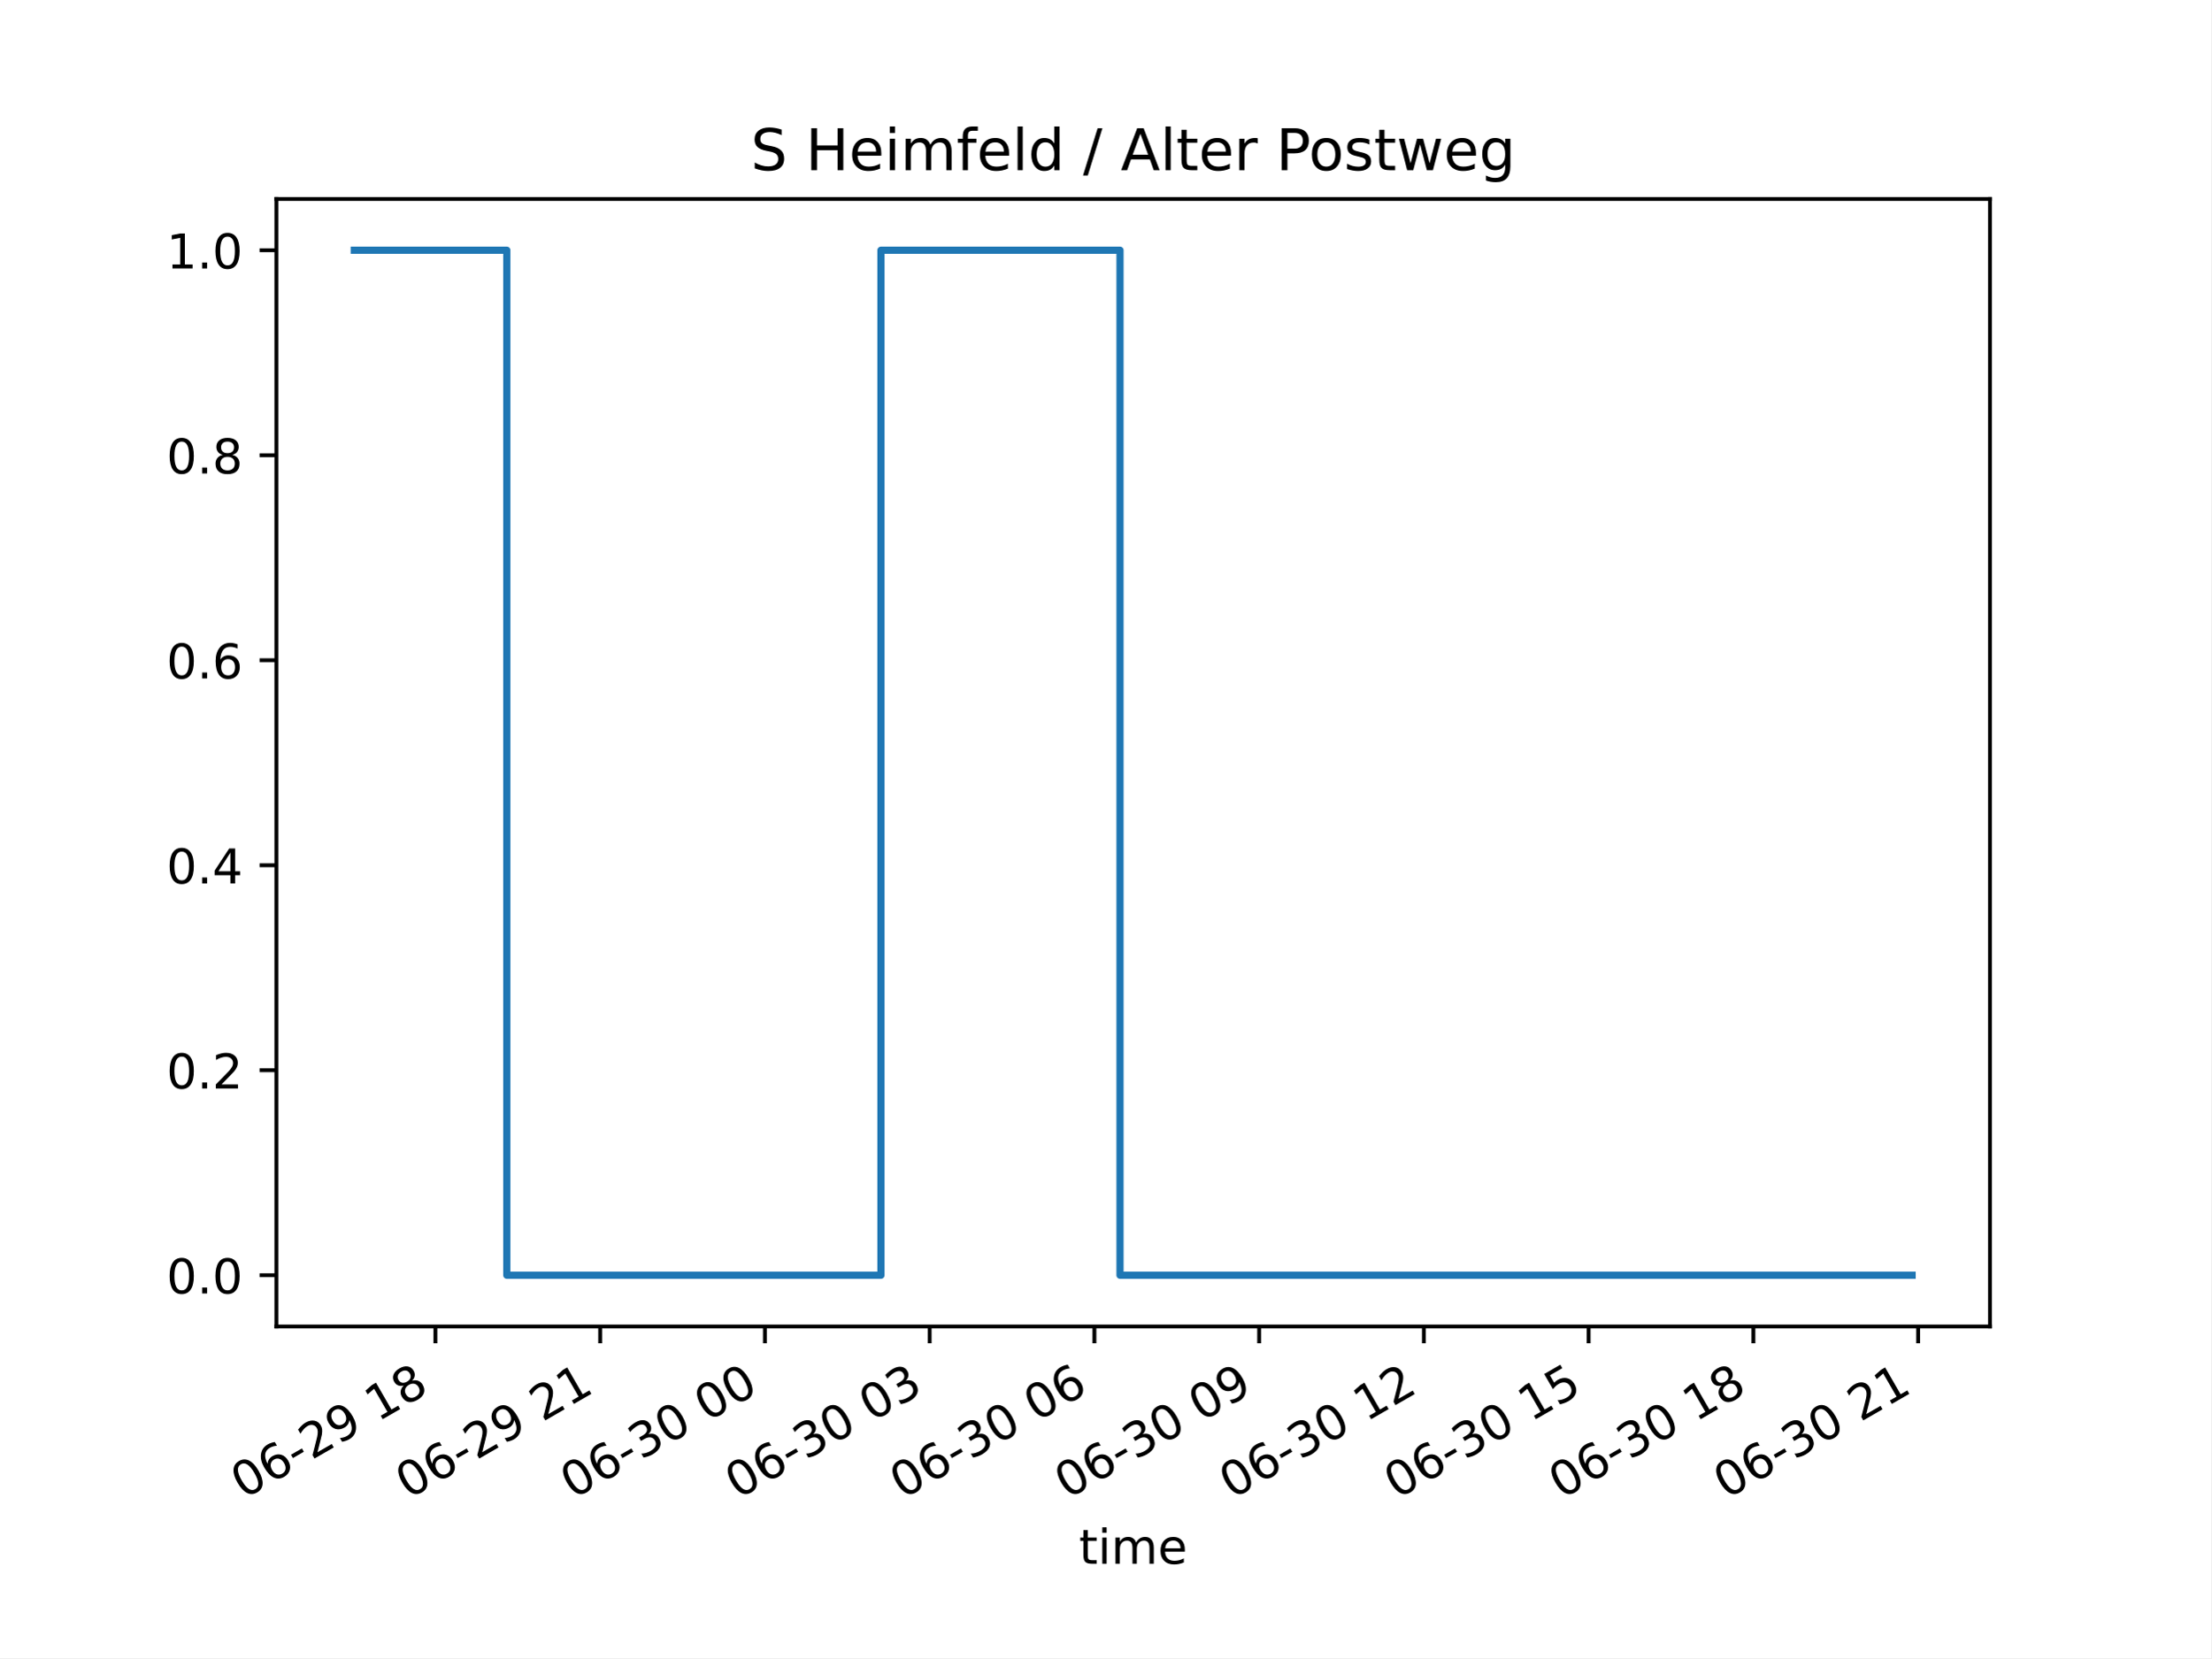
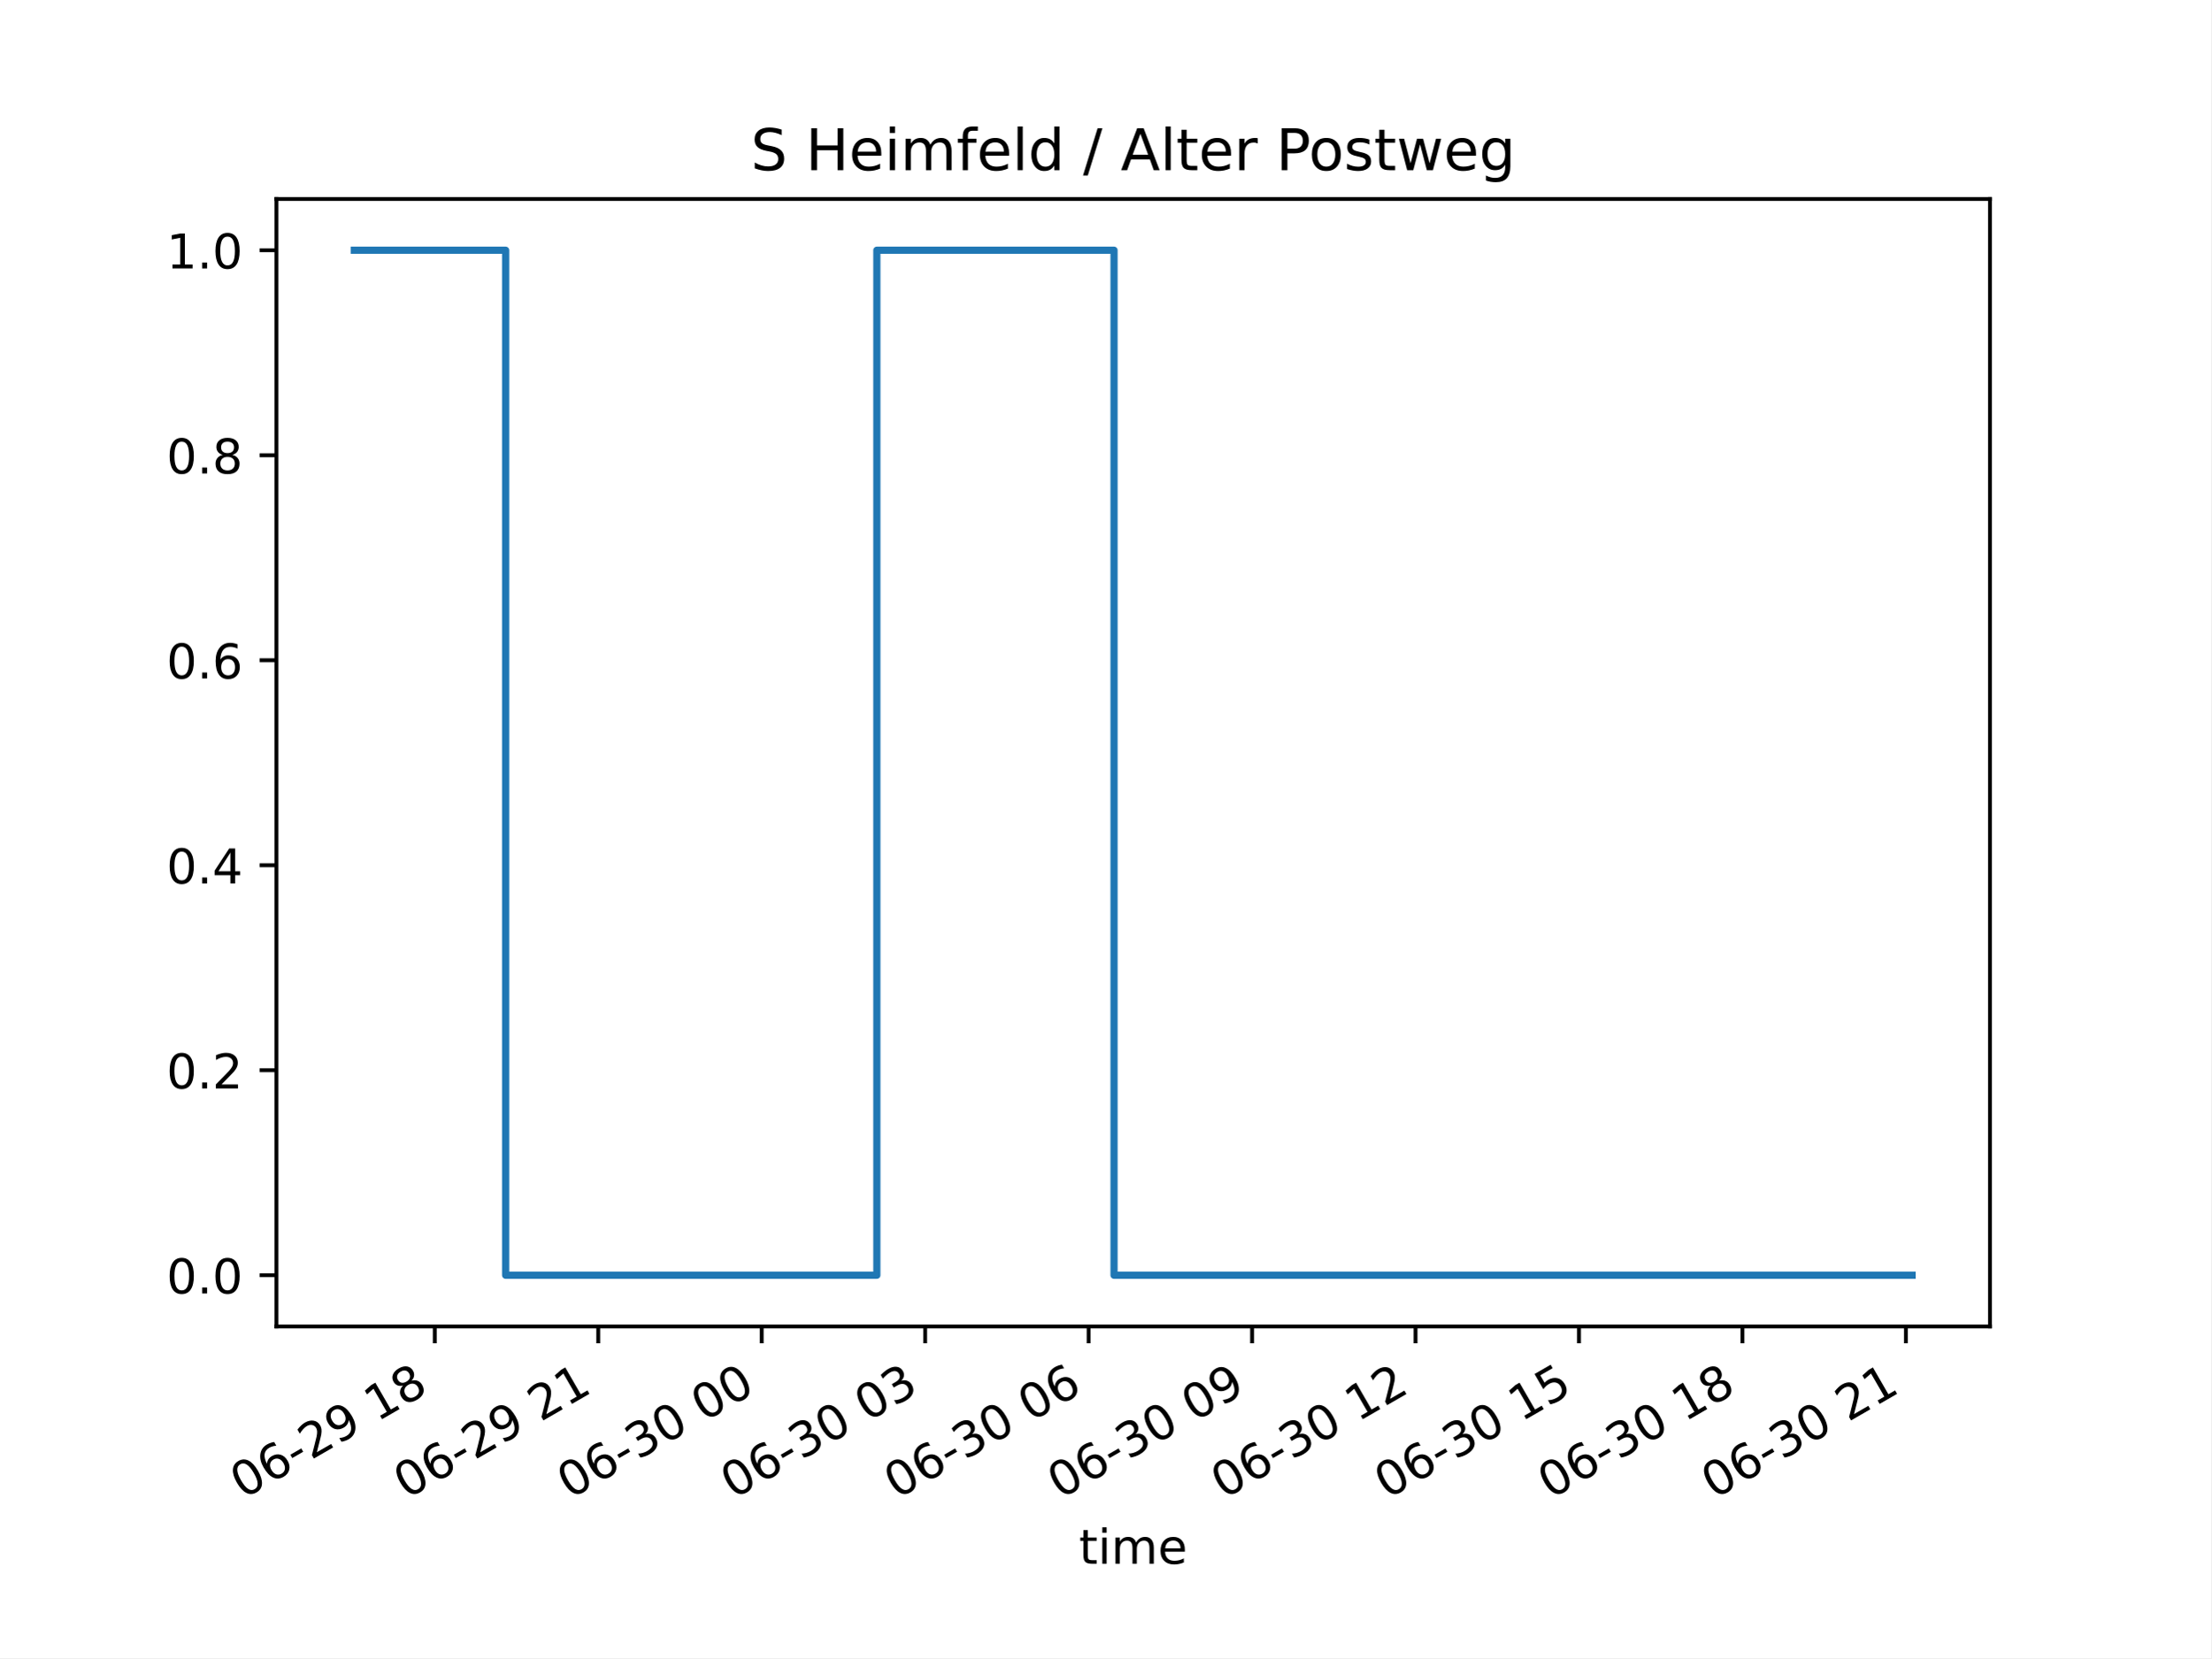
<svg xmlns="http://www.w3.org/2000/svg" xmlns:xlink="http://www.w3.org/1999/xlink" width="460.8pt" height="345.6pt" viewBox="0 0 460.8 345.6" version="1.1">
  <defs>
    <style type="text/css">*{stroke-linejoin: round; stroke-linecap: butt}</style>
  </defs>
  <g id="figure_1">
    <g id="patch_1">
      <path d="M 0 345.6  L 460.8 345.6  L 460.8 0  L 0 0  z " style="fill: #ffffff" />
    </g>
    <g id="axes_1">
      <g id="patch_2">
        <path d="M 57.6 276.48  L 414.72 276.48  L 414.72 41.472  L 57.6 41.472  z " style="fill: #ffffff" />
      </g>
      <g id="matplotlib.axis_1">
        <g id="xtick_1">
          <g id="line2d_1">
            <defs>
-               <path id="m472ecbd37d" d="M 0 0  L 0 3.5  " style="stroke: #000000; stroke-width: 0.8" />
+               <path id="me292d330cb" d="M 0 0  L 0 3.5  " style="stroke: #000000; stroke-width: 0.8" />
            </defs>
            <g>
-               <use xlink:href="#m472ecbd37d" x="90.739" y="276.48" style="stroke: #000000; stroke-width: 0.8" />
+               <use xlink:href="#me292d330cb" x="90.607" y="276.48" style="stroke: #000000; stroke-width: 0.8" />
            </g>
          </g>
          <g id="text_1">
-             <g transform="translate(50.76194 312.5409)rotate(-30)scale(0.1 -0.1)">
+             <g transform="translate(50.62988 312.5409)rotate(-30)scale(0.1 -0.1)">
              <defs>
                <path id="DejaVuSans-30" d="M 2034 4250  Q 1547 4250 1301 3770  Q 1056 3291 1056 2328  Q 1056 1369 1301 889  Q 1547 409 2034 409  Q 2525 409 2770 889  Q 3016 1369 3016 2328  Q 3016 3291 2770 3770  Q 2525 4250 2034 4250  z M 2034 4750  Q 2819 4750 3233 4129  Q 3647 3509 3647 2328  Q 3647 1150 3233 529  Q 2819 -91 2034 -91  Q 1250 -91 836 529  Q 422 1150 422 2328  Q 422 3509 836 4129  Q 1250 4750 2034 4750  z " transform="scale(0.015625)" />
                <path id="DejaVuSans-36" d="M 2113 2584  Q 1688 2584 1439 2293  Q 1191 2003 1191 1497  Q 1191 994 1439 701  Q 1688 409 2113 409  Q 2538 409 2786 701  Q 3034 994 3034 1497  Q 3034 2003 2786 2293  Q 2538 2584 2113 2584  z M 3366 4563  L 3366 3988  Q 3128 4100 2886 4159  Q 2644 4219 2406 4219  Q 1781 4219 1451 3797  Q 1122 3375 1075 2522  Q 1259 2794 1537 2939  Q 1816 3084 2150 3084  Q 2853 3084 3261 2657  Q 3669 2231 3669 1497  Q 3669 778 3244 343  Q 2819 -91 2113 -91  Q 1303 -91 875 529  Q 447 1150 447 2328  Q 447 3434 972 4092  Q 1497 4750 2381 4750  Q 2619 4750 2861 4703  Q 3103 4656 3366 4563  z " transform="scale(0.015625)" />
                <path id="DejaVuSans-2d" d="M 313 2009  L 1997 2009  L 1997 1497  L 313 1497  L 313 2009  z " transform="scale(0.015625)" />
                <path id="DejaVuSans-32" d="M 1228 531  L 3431 531  L 3431 0  L 469 0  L 469 531  Q 828 903 1448 1529  Q 2069 2156 2228 2338  Q 2531 2678 2651 2914  Q 2772 3150 2772 3378  Q 2772 3750 2511 3984  Q 2250 4219 1831 4219  Q 1534 4219 1204 4116  Q 875 4013 500 3803  L 500 4441  Q 881 4594 1212 4672  Q 1544 4750 1819 4750  Q 2544 4750 2975 4387  Q 3406 4025 3406 3419  Q 3406 3131 3298 2873  Q 3191 2616 2906 2266  Q 2828 2175 2409 1742  Q 1991 1309 1228 531  z " transform="scale(0.015625)" />
                <path id="DejaVuSans-39" d="M 703 97  L 703 672  Q 941 559 1184 500  Q 1428 441 1663 441  Q 2288 441 2617 861  Q 2947 1281 2994 2138  Q 2813 1869 2534 1725  Q 2256 1581 1919 1581  Q 1219 1581 811 2004  Q 403 2428 403 3163  Q 403 3881 828 4315  Q 1253 4750 1959 4750  Q 2769 4750 3195 4129  Q 3622 3509 3622 2328  Q 3622 1225 3098 567  Q 2575 -91 1691 -91  Q 1453 -91 1209 -44  Q 966 3 703 97  z M 1959 2075  Q 2384 2075 2632 2365  Q 2881 2656 2881 3163  Q 2881 3666 2632 3958  Q 2384 4250 1959 4250  Q 1534 4250 1286 3958  Q 1038 3666 1038 3163  Q 1038 2656 1286 2365  Q 1534 2075 1959 2075  z " transform="scale(0.015625)" />
                <path id="DejaVuSans-20" transform="scale(0.015625)" />
                <path id="DejaVuSans-31" d="M 794 531  L 1825 531  L 1825 4091  L 703 3866  L 703 4441  L 1819 4666  L 2450 4666  L 2450 531  L 3481 531  L 3481 0  L 794 0  L 794 531  z " transform="scale(0.015625)" />
                <path id="DejaVuSans-38" d="M 2034 2216  Q 1584 2216 1326 1975  Q 1069 1734 1069 1313  Q 1069 891 1326 650  Q 1584 409 2034 409  Q 2484 409 2743 651  Q 3003 894 3003 1313  Q 3003 1734 2745 1975  Q 2488 2216 2034 2216  z M 1403 2484  Q 997 2584 770 2862  Q 544 3141 544 3541  Q 544 4100 942 4425  Q 1341 4750 2034 4750  Q 2731 4750 3128 4425  Q 3525 4100 3525 3541  Q 3525 3141 3298 2862  Q 3072 2584 2669 2484  Q 3125 2378 3379 2068  Q 3634 1759 3634 1313  Q 3634 634 3220 271  Q 2806 -91 2034 -91  Q 1263 -91 848 271  Q 434 634 434 1313  Q 434 1759 690 2068  Q 947 2378 1403 2484  z M 1172 3481  Q 1172 3119 1398 2916  Q 1625 2713 2034 2713  Q 2441 2713 2670 2916  Q 2900 3119 2900 3481  Q 2900 3844 2670 4047  Q 2441 4250 2034 4250  Q 1625 4250 1398 4047  Q 1172 3844 1172 3481  z " transform="scale(0.015625)" />
              </defs>
              <use xlink:href="#DejaVuSans-30" />
              <use xlink:href="#DejaVuSans-36" x="63.623" />
              <use xlink:href="#DejaVuSans-2d" x="127.246" />
              <use xlink:href="#DejaVuSans-32" x="163.33" />
              <use xlink:href="#DejaVuSans-39" x="226.953" />
              <use xlink:href="#DejaVuSans-20" x="290.576" />
              <use xlink:href="#DejaVuSans-31" x="322.363" />
              <use xlink:href="#DejaVuSans-38" x="385.986" />
            </g>
          </g>
        </g>
        <g id="xtick_2">
          <g id="line2d_2">
            <g>
-               <use xlink:href="#m472ecbd37d" x="125.073" y="276.48" style="stroke: #000000; stroke-width: 0.8" />
+               <use xlink:href="#me292d330cb" x="124.673" y="276.48" style="stroke: #000000; stroke-width: 0.8" />
            </g>
          </g>
          <g id="text_2">
-             <g transform="translate(85.09607 312.5409)rotate(-30)scale(0.1 -0.1)">
+             <g transform="translate(84.6958 312.5409)rotate(-30)scale(0.1 -0.1)">
              <use xlink:href="#DejaVuSans-30" />
              <use xlink:href="#DejaVuSans-36" x="63.623" />
              <use xlink:href="#DejaVuSans-2d" x="127.246" />
              <use xlink:href="#DejaVuSans-32" x="163.33" />
              <use xlink:href="#DejaVuSans-39" x="226.953" />
              <use xlink:href="#DejaVuSans-20" x="290.576" />
              <use xlink:href="#DejaVuSans-32" x="322.363" />
              <use xlink:href="#DejaVuSans-31" x="385.986" />
            </g>
          </g>
        </g>
        <g id="xtick_3">
          <g id="line2d_3">
            <g>
-               <use xlink:href="#m472ecbd37d" x="159.407" y="276.48" style="stroke: #000000; stroke-width: 0.8" />
+               <use xlink:href="#me292d330cb" x="158.739" y="276.48" style="stroke: #000000; stroke-width: 0.8" />
            </g>
          </g>
          <g id="text_3">
-             <g transform="translate(119.4302 312.5409)rotate(-30)scale(0.1 -0.1)">
+             <g transform="translate(118.7617 312.5409)rotate(-30)scale(0.1 -0.1)">
              <defs>
                <path id="DejaVuSans-33" d="M 2597 2516  Q 3050 2419 3304 2112  Q 3559 1806 3559 1356  Q 3559 666 3084 287  Q 2609 -91 1734 -91  Q 1441 -91 1130 -33  Q 819 25 488 141  L 488 750  Q 750 597 1062 519  Q 1375 441 1716 441  Q 2309 441 2620 675  Q 2931 909 2931 1356  Q 2931 1769 2642 2001  Q 2353 2234 1838 2234  L 1294 2234  L 1294 2753  L 1863 2753  Q 2328 2753 2575 2939  Q 2822 3125 2822 3475  Q 2822 3834 2567 4026  Q 2313 4219 1838 4219  Q 1578 4219 1281 4162  Q 984 4106 628 3988  L 628 4550  Q 988 4650 1302 4700  Q 1616 4750 1894 4750  Q 2613 4750 3031 4423  Q 3450 4097 3450 3541  Q 3450 3153 3228 2886  Q 3006 2619 2597 2516  z " transform="scale(0.015625)" />
              </defs>
              <use xlink:href="#DejaVuSans-30" />
              <use xlink:href="#DejaVuSans-36" x="63.623" />
              <use xlink:href="#DejaVuSans-2d" x="127.246" />
              <use xlink:href="#DejaVuSans-33" x="163.33" />
              <use xlink:href="#DejaVuSans-30" x="226.953" />
              <use xlink:href="#DejaVuSans-20" x="290.576" />
              <use xlink:href="#DejaVuSans-30" x="322.363" />
              <use xlink:href="#DejaVuSans-30" x="385.986" />
            </g>
          </g>
        </g>
        <g id="xtick_4">
          <g id="line2d_4">
            <g>
-               <use xlink:href="#m472ecbd37d" x="193.741" y="276.48" style="stroke: #000000; stroke-width: 0.8" />
+               <use xlink:href="#me292d330cb" x="192.805" y="276.48" style="stroke: #000000; stroke-width: 0.8" />
            </g>
          </g>
          <g id="text_4">
-             <g transform="translate(153.7643 312.5409)rotate(-30)scale(0.1 -0.1)">
+             <g transform="translate(152.8276 312.5409)rotate(-30)scale(0.1 -0.1)">
              <use xlink:href="#DejaVuSans-30" />
              <use xlink:href="#DejaVuSans-36" x="63.623" />
              <use xlink:href="#DejaVuSans-2d" x="127.246" />
              <use xlink:href="#DejaVuSans-33" x="163.33" />
              <use xlink:href="#DejaVuSans-30" x="226.953" />
              <use xlink:href="#DejaVuSans-20" x="290.576" />
              <use xlink:href="#DejaVuSans-30" x="322.363" />
              <use xlink:href="#DejaVuSans-33" x="385.986" />
            </g>
          </g>
        </g>
        <g id="xtick_5">
          <g id="line2d_5">
            <g>
-               <use xlink:href="#m472ecbd37d" x="228.076" y="276.48" style="stroke: #000000; stroke-width: 0.8" />
+               <use xlink:href="#me292d330cb" x="226.871" y="276.48" style="stroke: #000000; stroke-width: 0.8" />
            </g>
          </g>
          <g id="text_5">
-             <g transform="translate(188.0984 312.5409)rotate(-30)scale(0.1 -0.1)">
+             <g transform="translate(186.8936 312.5409)rotate(-30)scale(0.1 -0.1)">
              <use xlink:href="#DejaVuSans-30" />
              <use xlink:href="#DejaVuSans-36" x="63.623" />
              <use xlink:href="#DejaVuSans-2d" x="127.246" />
              <use xlink:href="#DejaVuSans-33" x="163.33" />
              <use xlink:href="#DejaVuSans-30" x="226.953" />
              <use xlink:href="#DejaVuSans-20" x="290.576" />
              <use xlink:href="#DejaVuSans-30" x="322.363" />
              <use xlink:href="#DejaVuSans-36" x="385.986" />
            </g>
          </g>
        </g>
        <g id="xtick_6">
          <g id="line2d_6">
            <g>
-               <use xlink:href="#m472ecbd37d" x="262.41" y="276.48" style="stroke: #000000; stroke-width: 0.8" />
+               <use xlink:href="#me292d330cb" x="260.937" y="276.48" style="stroke: #000000; stroke-width: 0.8" />
            </g>
          </g>
          <g id="text_6">
-             <g transform="translate(222.4325 312.5409)rotate(-30)scale(0.1 -0.1)">
+             <g transform="translate(220.9595 312.5409)rotate(-30)scale(0.1 -0.1)">
              <use xlink:href="#DejaVuSans-30" />
              <use xlink:href="#DejaVuSans-36" x="63.623" />
              <use xlink:href="#DejaVuSans-2d" x="127.246" />
              <use xlink:href="#DejaVuSans-33" x="163.33" />
              <use xlink:href="#DejaVuSans-30" x="226.953" />
              <use xlink:href="#DejaVuSans-20" x="290.576" />
              <use xlink:href="#DejaVuSans-30" x="322.363" />
              <use xlink:href="#DejaVuSans-39" x="385.986" />
            </g>
          </g>
        </g>
        <g id="xtick_7">
          <g id="line2d_7">
            <g>
-               <use xlink:href="#m472ecbd37d" x="296.744" y="276.48" style="stroke: #000000; stroke-width: 0.8" />
+               <use xlink:href="#me292d330cb" x="295.003" y="276.48" style="stroke: #000000; stroke-width: 0.8" />
            </g>
          </g>
          <g id="text_7">
-             <g transform="translate(256.7667 312.5409)rotate(-30)scale(0.1 -0.1)">
+             <g transform="translate(255.0254 312.5409)rotate(-30)scale(0.1 -0.1)">
              <use xlink:href="#DejaVuSans-30" />
              <use xlink:href="#DejaVuSans-36" x="63.623" />
              <use xlink:href="#DejaVuSans-2d" x="127.246" />
              <use xlink:href="#DejaVuSans-33" x="163.33" />
              <use xlink:href="#DejaVuSans-30" x="226.953" />
              <use xlink:href="#DejaVuSans-20" x="290.576" />
              <use xlink:href="#DejaVuSans-31" x="322.363" />
              <use xlink:href="#DejaVuSans-32" x="385.986" />
            </g>
          </g>
        </g>
        <g id="xtick_8">
          <g id="line2d_8">
            <g>
-               <use xlink:href="#m472ecbd37d" x="331.078" y="276.48" style="stroke: #000000; stroke-width: 0.8" />
+               <use xlink:href="#me292d330cb" x="329.068" y="276.48" style="stroke: #000000; stroke-width: 0.8" />
            </g>
          </g>
          <g id="text_8">
-             <g transform="translate(291.1008 312.5409)rotate(-30)scale(0.1 -0.1)">
+             <g transform="translate(289.0913 312.5409)rotate(-30)scale(0.1 -0.1)">
              <defs>
                <path id="DejaVuSans-35" d="M 691 4666  L 3169 4666  L 3169 4134  L 1269 4134  L 1269 2991  Q 1406 3038 1543 3061  Q 1681 3084 1819 3084  Q 2600 3084 3056 2656  Q 3513 2228 3513 1497  Q 3513 744 3044 326  Q 2575 -91 1722 -91  Q 1428 -91 1123 -41  Q 819 9 494 109  L 494 744  Q 775 591 1075 516  Q 1375 441 1709 441  Q 2250 441 2565 725  Q 2881 1009 2881 1497  Q 2881 1984 2565 2268  Q 2250 2553 1709 2553  Q 1456 2553 1204 2497  Q 953 2441 691 2322  L 691 4666  z " transform="scale(0.015625)" />
              </defs>
              <use xlink:href="#DejaVuSans-30" />
              <use xlink:href="#DejaVuSans-36" x="63.623" />
              <use xlink:href="#DejaVuSans-2d" x="127.246" />
              <use xlink:href="#DejaVuSans-33" x="163.33" />
              <use xlink:href="#DejaVuSans-30" x="226.953" />
              <use xlink:href="#DejaVuSans-20" x="290.576" />
              <use xlink:href="#DejaVuSans-31" x="322.363" />
              <use xlink:href="#DejaVuSans-35" x="385.986" />
            </g>
          </g>
        </g>
        <g id="xtick_9">
          <g id="line2d_9">
            <g>
-               <use xlink:href="#m472ecbd37d" x="365.412" y="276.48" style="stroke: #000000; stroke-width: 0.8" />
+               <use xlink:href="#me292d330cb" x="363.134" y="276.48" style="stroke: #000000; stroke-width: 0.8" />
            </g>
          </g>
          <g id="text_9">
-             <g transform="translate(325.4349 312.5409)rotate(-30)scale(0.1 -0.1)">
+             <g transform="translate(323.1573 312.5409)rotate(-30)scale(0.1 -0.1)">
              <use xlink:href="#DejaVuSans-30" />
              <use xlink:href="#DejaVuSans-36" x="63.623" />
              <use xlink:href="#DejaVuSans-2d" x="127.246" />
              <use xlink:href="#DejaVuSans-33" x="163.33" />
              <use xlink:href="#DejaVuSans-30" x="226.953" />
              <use xlink:href="#DejaVuSans-20" x="290.576" />
              <use xlink:href="#DejaVuSans-31" x="322.363" />
              <use xlink:href="#DejaVuSans-38" x="385.986" />
            </g>
          </g>
        </g>
        <g id="xtick_10">
          <g id="line2d_10">
            <g>
-               <use xlink:href="#m472ecbd37d" x="399.746" y="276.48" style="stroke: #000000; stroke-width: 0.8" />
+               <use xlink:href="#me292d330cb" x="397.2" y="276.48" style="stroke: #000000; stroke-width: 0.8" />
            </g>
          </g>
          <g id="text_10">
-             <g transform="translate(359.769 312.5409)rotate(-30)scale(0.1 -0.1)">
+             <g transform="translate(357.2232 312.5409)rotate(-30)scale(0.1 -0.1)">
              <use xlink:href="#DejaVuSans-30" />
              <use xlink:href="#DejaVuSans-36" x="63.623" />
              <use xlink:href="#DejaVuSans-2d" x="127.246" />
              <use xlink:href="#DejaVuSans-33" x="163.33" />
              <use xlink:href="#DejaVuSans-30" x="226.953" />
              <use xlink:href="#DejaVuSans-20" x="290.576" />
              <use xlink:href="#DejaVuSans-32" x="322.363" />
              <use xlink:href="#DejaVuSans-31" x="385.986" />
            </g>
          </g>
        </g>
        <g id="text_11">
          <g transform="translate(224.8639 325.9404)scale(0.1 -0.1)">
            <defs>
              <path id="DejaVuSans-74" d="M 1172 4494  L 1172 3500  L 2356 3500  L 2356 3053  L 1172 3053  L 1172 1153  Q 1172 725 1289 603  Q 1406 481 1766 481  L 2356 481  L 2356 0  L 1766 0  Q 1100 0 847 248  Q 594 497 594 1153  L 594 3053  L 172 3053  L 172 3500  L 594 3500  L 594 4494  L 1172 4494  z " transform="scale(0.015625)" />
              <path id="DejaVuSans-69" d="M 603 3500  L 1178 3500  L 1178 0  L 603 0  L 603 3500  z M 603 4863  L 1178 4863  L 1178 4134  L 603 4134  L 603 4863  z " transform="scale(0.015625)" />
              <path id="DejaVuSans-6d" d="M 3328 2828  Q 3544 3216 3844 3400  Q 4144 3584 4550 3584  Q 5097 3584 5394 3201  Q 5691 2819 5691 2113  L 5691 0  L 5113 0  L 5113 2094  Q 5113 2597 4934 2840  Q 4756 3084 4391 3084  Q 3944 3084 3684 2787  Q 3425 2491 3425 1978  L 3425 0  L 2847 0  L 2847 2094  Q 2847 2600 2669 2842  Q 2491 3084 2119 3084  Q 1678 3084 1418 2786  Q 1159 2488 1159 1978  L 1159 0  L 581 0  L 581 3500  L 1159 3500  L 1159 2956  Q 1356 3278 1631 3431  Q 1906 3584 2284 3584  Q 2666 3584 2933 3390  Q 3200 3197 3328 2828  z " transform="scale(0.015625)" />
              <path id="DejaVuSans-65" d="M 3597 1894  L 3597 1613  L 953 1613  Q 991 1019 1311 708  Q 1631 397 2203 397  Q 2534 397 2845 478  Q 3156 559 3463 722  L 3463 178  Q 3153 47 2828 -22  Q 2503 -91 2169 -91  Q 1331 -91 842 396  Q 353 884 353 1716  Q 353 2575 817 3079  Q 1281 3584 2069 3584  Q 2775 3584 3186 3129  Q 3597 2675 3597 1894  z M 3022 2063  Q 3016 2534 2758 2815  Q 2500 3097 2075 3097  Q 1594 3097 1305 2825  Q 1016 2553 972 2059  L 3022 2063  z " transform="scale(0.015625)" />
            </defs>
            <use xlink:href="#DejaVuSans-74" />
            <use xlink:href="#DejaVuSans-69" x="39.209" />
            <use xlink:href="#DejaVuSans-6d" x="66.992" />
            <use xlink:href="#DejaVuSans-65" x="164.404" />
          </g>
        </g>
      </g>
      <g id="matplotlib.axis_2">
        <g id="ytick_1">
          <g id="line2d_11">
            <defs>
-               <path id="m6a096e9c09" d="M 0 0  L -3.5 0  " style="stroke: #000000; stroke-width: 0.8" />
+               <path id="m27c7b5fabc" d="M 0 0  L -3.5 0  " style="stroke: #000000; stroke-width: 0.8" />
            </defs>
            <g>
-               <use xlink:href="#m6a096e9c09" x="57.6" y="265.798" style="stroke: #000000; stroke-width: 0.8" />
+               <use xlink:href="#m27c7b5fabc" x="57.6" y="265.798" style="stroke: #000000; stroke-width: 0.8" />
            </g>
          </g>
          <g id="text_12">
            <g transform="translate(34.69687 269.597)scale(0.1 -0.1)">
              <defs>
                <path id="DejaVuSans-2e" d="M 684 794  L 1344 794  L 1344 0  L 684 0  L 684 794  z " transform="scale(0.015625)" />
              </defs>
              <use xlink:href="#DejaVuSans-30" />
              <use xlink:href="#DejaVuSans-2e" x="63.623" />
              <use xlink:href="#DejaVuSans-30" x="95.41" />
            </g>
          </g>
        </g>
        <g id="ytick_2">
          <g id="line2d_12">
            <g>
-               <use xlink:href="#m6a096e9c09" x="57.6" y="223.069" style="stroke: #000000; stroke-width: 0.8" />
+               <use xlink:href="#m27c7b5fabc" x="57.6" y="223.069" style="stroke: #000000; stroke-width: 0.8" />
            </g>
          </g>
          <g id="text_13">
            <g transform="translate(34.69687 226.8683)scale(0.1 -0.1)">
              <use xlink:href="#DejaVuSans-30" />
              <use xlink:href="#DejaVuSans-2e" x="63.623" />
              <use xlink:href="#DejaVuSans-32" x="95.41" />
            </g>
          </g>
        </g>
        <g id="ytick_3">
          <g id="line2d_13">
            <g>
-               <use xlink:href="#m6a096e9c09" x="57.6" y="180.34" style="stroke: #000000; stroke-width: 0.8" />
+               <use xlink:href="#m27c7b5fabc" x="57.6" y="180.34" style="stroke: #000000; stroke-width: 0.8" />
            </g>
          </g>
          <g id="text_14">
            <g transform="translate(34.69687 184.1396)scale(0.1 -0.1)">
              <defs>
                <path id="DejaVuSans-34" d="M 2419 4116  L 825 1625  L 2419 1625  L 2419 4116  z M 2253 4666  L 3047 4666  L 3047 1625  L 3713 1625  L 3713 1100  L 3047 1100  L 3047 0  L 2419 0  L 2419 1100  L 313 1100  L 313 1709  L 2253 4666  z " transform="scale(0.015625)" />
              </defs>
              <use xlink:href="#DejaVuSans-30" />
              <use xlink:href="#DejaVuSans-2e" x="63.623" />
              <use xlink:href="#DejaVuSans-34" x="95.41" />
            </g>
          </g>
        </g>
        <g id="ytick_4">
          <g id="line2d_14">
            <g>
-               <use xlink:href="#m6a096e9c09" x="57.6" y="137.612" style="stroke: #000000; stroke-width: 0.8" />
+               <use xlink:href="#m27c7b5fabc" x="57.6" y="137.612" style="stroke: #000000; stroke-width: 0.8" />
            </g>
          </g>
          <g id="text_15">
            <g transform="translate(34.69687 141.4109)scale(0.1 -0.1)">
              <use xlink:href="#DejaVuSans-30" />
              <use xlink:href="#DejaVuSans-2e" x="63.623" />
              <use xlink:href="#DejaVuSans-36" x="95.41" />
            </g>
          </g>
        </g>
        <g id="ytick_5">
          <g id="line2d_15">
            <g>
-               <use xlink:href="#m6a096e9c09" x="57.6" y="94.883" style="stroke: #000000; stroke-width: 0.8" />
+               <use xlink:href="#m27c7b5fabc" x="57.6" y="94.883" style="stroke: #000000; stroke-width: 0.8" />
            </g>
          </g>
          <g id="text_16">
            <g transform="translate(34.69687 98.68213)scale(0.1 -0.1)">
              <use xlink:href="#DejaVuSans-30" />
              <use xlink:href="#DejaVuSans-2e" x="63.623" />
              <use xlink:href="#DejaVuSans-38" x="95.41" />
            </g>
          </g>
        </g>
        <g id="ytick_6">
          <g id="line2d_16">
            <g>
-               <use xlink:href="#m6a096e9c09" x="57.6" y="52.154" style="stroke: #000000; stroke-width: 0.8" />
+               <use xlink:href="#m27c7b5fabc" x="57.6" y="52.154" style="stroke: #000000; stroke-width: 0.8" />
            </g>
          </g>
          <g id="text_17">
            <g transform="translate(34.69687 55.9534)scale(0.1 -0.1)">
              <use xlink:href="#DejaVuSans-31" />
              <use xlink:href="#DejaVuSans-2e" x="63.623" />
              <use xlink:href="#DejaVuSans-30" x="95.41" />
            </g>
          </g>
        </g>
      </g>
      <g id="line2d_17">
-         <path d="M 73.833 52.154  L 73.833 52.154  L 83.923 52.154  L 83.923 52.154  L 87.951 52.154  L 87.951 52.154  L 96.655 52.154  L 96.655 52.154  L 105.62 52.154  L 105.62 265.798  L 118.257 265.798  L 118.257 265.798  L 128.71 265.798  L 128.71 265.798  L 140.527 265.798  L 140.527 265.798  L 152.073 265.798  L 152.073 265.798  L 183.594 265.798  L 183.594 52.154  L 205.221 52.154  L 205.221 52.154  L 214.714 52.154  L 214.714 52.154  L 221.854 52.154  L 221.854 52.154  L 233.413 52.154  L 233.413 265.798  L 243.027 265.798  L 243.027 265.798  L 256.741 265.798  L 256.741 265.798  L 266.396 265.798  L 266.396 265.798  L 279.545 265.798  L 279.545 265.798  L 288.841 265.798  L 288.841 265.798  L 305.76 265.798  L 305.76 265.798  L 315.946 265.798  L 315.946 265.798  L 323.315 265.798  L 323.315 265.798  L 335.847 265.798  L 335.847 265.798  L 349.313 265.798  L 349.313 265.798  L 359.769 265.798  L 359.769 265.798  L 371.169 265.798  L 371.169 265.798  L 390.912 265.798  L 390.912 265.798  L 394.386 265.798  L 394.386 265.798  L 398.487 265.798  " clip-path="url(#p2ae438e746)" style="fill: none; stroke: #1f77b4; stroke-width: 1.5; stroke-linecap: square" />
+         <path d="M 73.833 52.154  L 73.833 52.154  L 83.844 52.154  L 83.844 52.154  L 87.841 52.154  L 87.841 52.154  L 96.477 52.154  L 96.477 52.154  L 105.372 52.154  L 105.372 265.798  L 117.91 265.798  L 117.91 265.798  L 128.281 265.798  L 128.281 265.798  L 140.006 265.798  L 140.006 265.798  L 151.462 265.798  L 151.462 265.798  L 182.736 265.798  L 182.736 52.154  L 204.195 52.154  L 204.195 52.154  L 213.613 52.154  L 213.613 52.154  L 220.698 52.154  L 220.698 52.154  L 232.167 52.154  L 232.167 265.798  L 241.705 265.798  L 241.705 265.798  L 255.313 265.798  L 255.313 265.798  L 264.892 265.798  L 264.892 265.798  L 277.938 265.798  L 277.938 265.798  L 287.161 265.798  L 287.161 265.798  L 303.948 265.798  L 303.948 265.798  L 314.054 265.798  L 314.054 265.798  L 321.366 265.798  L 321.366 265.798  L 333.8 265.798  L 333.8 265.798  L 347.161 265.798  L 347.161 265.798  L 357.536 265.798  L 357.536 265.798  L 368.847 265.798  L 368.847 265.798  L 388.435 265.798  L 388.435 265.798  L 391.882 265.798  L 391.882 265.798  L 395.951 265.798  L 395.951 265.798  L 398.487 265.798  " clip-path="url(#p753f9f2dfb)" style="fill: none; stroke: #1f77b4; stroke-width: 1.5; stroke-linecap: square" />
      </g>
      <g id="patch_3">
        <path d="M 57.6 276.48  L 57.6 41.472  " style="fill: none; stroke: #000000; stroke-width: 0.8; stroke-linejoin: miter; stroke-linecap: square" />
      </g>
      <g id="patch_4">
        <path d="M 414.72 276.48  L 414.72 41.472  " style="fill: none; stroke: #000000; stroke-width: 0.8; stroke-linejoin: miter; stroke-linecap: square" />
      </g>
      <g id="patch_5">
        <path d="M 57.6 276.48  L 414.72 276.48  " style="fill: none; stroke: #000000; stroke-width: 0.8; stroke-linejoin: miter; stroke-linecap: square" />
      </g>
      <g id="patch_6">
        <path d="M 57.6 41.472  L 414.72 41.472  " style="fill: none; stroke: #000000; stroke-width: 0.8; stroke-linejoin: miter; stroke-linecap: square" />
      </g>
      <g id="text_18">
        <g transform="translate(156.4678 35.472)scale(0.12 -0.12)">
          <defs>
            <path id="DejaVuSans-53" d="M 3425 4513  L 3425 3897  Q 3066 4069 2747 4153  Q 2428 4238 2131 4238  Q 1616 4238 1336 4038  Q 1056 3838 1056 3469  Q 1056 3159 1242 3001  Q 1428 2844 1947 2747  L 2328 2669  Q 3034 2534 3370 2195  Q 3706 1856 3706 1288  Q 3706 609 3251 259  Q 2797 -91 1919 -91  Q 1588 -91 1214 -16  Q 841 59 441 206  L 441 856  Q 825 641 1194 531  Q 1563 422 1919 422  Q 2459 422 2753 634  Q 3047 847 3047 1241  Q 3047 1584 2836 1778  Q 2625 1972 2144 2069  L 1759 2144  Q 1053 2284 737 2584  Q 422 2884 422 3419  Q 422 4038 858 4394  Q 1294 4750 2059 4750  Q 2388 4750 2728 4690  Q 3069 4631 3425 4513  z " transform="scale(0.015625)" />
            <path id="DejaVuSans-48" d="M 628 4666  L 1259 4666  L 1259 2753  L 3553 2753  L 3553 4666  L 4184 4666  L 4184 0  L 3553 0  L 3553 2222  L 1259 2222  L 1259 0  L 628 0  L 628 4666  z " transform="scale(0.015625)" />
            <path id="DejaVuSans-66" d="M 2375 4863  L 2375 4384  L 1825 4384  Q 1516 4384 1395 4259  Q 1275 4134 1275 3809  L 1275 3500  L 2222 3500  L 2222 3053  L 1275 3053  L 1275 0  L 697 0  L 697 3053  L 147 3053  L 147 3500  L 697 3500  L 697 3744  Q 697 4328 969 4595  Q 1241 4863 1831 4863  L 2375 4863  z " transform="scale(0.015625)" />
            <path id="DejaVuSans-6c" d="M 603 4863  L 1178 4863  L 1178 0  L 603 0  L 603 4863  z " transform="scale(0.015625)" />
            <path id="DejaVuSans-64" d="M 2906 2969  L 2906 4863  L 3481 4863  L 3481 0  L 2906 0  L 2906 525  Q 2725 213 2448 61  Q 2172 -91 1784 -91  Q 1150 -91 751 415  Q 353 922 353 1747  Q 353 2572 751 3078  Q 1150 3584 1784 3584  Q 2172 3584 2448 3432  Q 2725 3281 2906 2969  z M 947 1747  Q 947 1113 1208 752  Q 1469 391 1925 391  Q 2381 391 2643 752  Q 2906 1113 2906 1747  Q 2906 2381 2643 2742  Q 2381 3103 1925 3103  Q 1469 3103 1208 2742  Q 947 2381 947 1747  z " transform="scale(0.015625)" />
            <path id="DejaVuSans-2f" d="M 1625 4666  L 2156 4666  L 531 -594  L 0 -594  L 1625 4666  z " transform="scale(0.015625)" />
            <path id="DejaVuSans-41" d="M 2188 4044  L 1331 1722  L 3047 1722  L 2188 4044  z M 1831 4666  L 2547 4666  L 4325 0  L 3669 0  L 3244 1197  L 1141 1197  L 716 0  L 50 0  L 1831 4666  z " transform="scale(0.015625)" />
            <path id="DejaVuSans-72" d="M 2631 2963  Q 2534 3019 2420 3045  Q 2306 3072 2169 3072  Q 1681 3072 1420 2755  Q 1159 2438 1159 1844  L 1159 0  L 581 0  L 581 3500  L 1159 3500  L 1159 2956  Q 1341 3275 1631 3429  Q 1922 3584 2338 3584  Q 2397 3584 2469 3576  Q 2541 3569 2628 3553  L 2631 2963  z " transform="scale(0.015625)" />
            <path id="DejaVuSans-50" d="M 1259 4147  L 1259 2394  L 2053 2394  Q 2494 2394 2734 2622  Q 2975 2850 2975 3272  Q 2975 3691 2734 3919  Q 2494 4147 2053 4147  L 1259 4147  z M 628 4666  L 2053 4666  Q 2838 4666 3239 4311  Q 3641 3956 3641 3272  Q 3641 2581 3239 2228  Q 2838 1875 2053 1875  L 1259 1875  L 1259 0  L 628 0  L 628 4666  z " transform="scale(0.015625)" />
            <path id="DejaVuSans-6f" d="M 1959 3097  Q 1497 3097 1228 2736  Q 959 2375 959 1747  Q 959 1119 1226 758  Q 1494 397 1959 397  Q 2419 397 2687 759  Q 2956 1122 2956 1747  Q 2956 2369 2687 2733  Q 2419 3097 1959 3097  z M 1959 3584  Q 2709 3584 3137 3096  Q 3566 2609 3566 1747  Q 3566 888 3137 398  Q 2709 -91 1959 -91  Q 1206 -91 779 398  Q 353 888 353 1747  Q 353 2609 779 3096  Q 1206 3584 1959 3584  z " transform="scale(0.015625)" />
            <path id="DejaVuSans-73" d="M 2834 3397  L 2834 2853  Q 2591 2978 2328 3040  Q 2066 3103 1784 3103  Q 1356 3103 1142 2972  Q 928 2841 928 2578  Q 928 2378 1081 2264  Q 1234 2150 1697 2047  L 1894 2003  Q 2506 1872 2764 1633  Q 3022 1394 3022 966  Q 3022 478 2636 193  Q 2250 -91 1575 -91  Q 1294 -91 989 -36  Q 684 19 347 128  L 347 722  Q 666 556 975 473  Q 1284 391 1588 391  Q 1994 391 2212 530  Q 2431 669 2431 922  Q 2431 1156 2273 1281  Q 2116 1406 1581 1522  L 1381 1569  Q 847 1681 609 1914  Q 372 2147 372 2553  Q 372 3047 722 3315  Q 1072 3584 1716 3584  Q 2034 3584 2315 3537  Q 2597 3491 2834 3397  z " transform="scale(0.015625)" />
            <path id="DejaVuSans-77" d="M 269 3500  L 844 3500  L 1563 769  L 2278 3500  L 2956 3500  L 3675 769  L 4391 3500  L 4966 3500  L 4050 0  L 3372 0  L 2619 2869  L 1863 0  L 1184 0  L 269 3500  z " transform="scale(0.015625)" />
            <path id="DejaVuSans-67" d="M 2906 1791  Q 2906 2416 2648 2759  Q 2391 3103 1925 3103  Q 1463 3103 1205 2759  Q 947 2416 947 1791  Q 947 1169 1205 825  Q 1463 481 1925 481  Q 2391 481 2648 825  Q 2906 1169 2906 1791  z M 3481 434  Q 3481 -459 3084 -895  Q 2688 -1331 1869 -1331  Q 1566 -1331 1297 -1286  Q 1028 -1241 775 -1147  L 775 -588  Q 1028 -725 1275 -790  Q 1522 -856 1778 -856  Q 2344 -856 2625 -561  Q 2906 -266 2906 331  L 2906 616  Q 2728 306 2450 153  Q 2172 0 1784 0  Q 1141 0 747 490  Q 353 981 353 1791  Q 353 2603 747 3093  Q 1141 3584 1784 3584  Q 2172 3584 2450 3431  Q 2728 3278 2906 2969  L 2906 3500  L 3481 3500  L 3481 434  z " transform="scale(0.015625)" />
          </defs>
          <use xlink:href="#DejaVuSans-53" />
          <use xlink:href="#DejaVuSans-20" x="63.477" />
          <use xlink:href="#DejaVuSans-48" x="95.264" />
          <use xlink:href="#DejaVuSans-65" x="170.459" />
          <use xlink:href="#DejaVuSans-69" x="231.982" />
          <use xlink:href="#DejaVuSans-6d" x="259.766" />
          <use xlink:href="#DejaVuSans-66" x="357.178" />
          <use xlink:href="#DejaVuSans-65" x="392.383" />
          <use xlink:href="#DejaVuSans-6c" x="453.906" />
          <use xlink:href="#DejaVuSans-64" x="481.689" />
          <use xlink:href="#DejaVuSans-20" x="545.166" />
          <use xlink:href="#DejaVuSans-2f" x="576.953" />
          <use xlink:href="#DejaVuSans-20" x="610.645" />
          <use xlink:href="#DejaVuSans-41" x="642.432" />
          <use xlink:href="#DejaVuSans-6c" x="710.84" />
          <use xlink:href="#DejaVuSans-74" x="738.623" />
          <use xlink:href="#DejaVuSans-65" x="777.832" />
          <use xlink:href="#DejaVuSans-72" x="839.355" />
          <use xlink:href="#DejaVuSans-20" x="880.469" />
          <use xlink:href="#DejaVuSans-50" x="912.256" />
          <use xlink:href="#DejaVuSans-6f" x="968.934" />
          <use xlink:href="#DejaVuSans-73" x="1030.115" />
          <use xlink:href="#DejaVuSans-74" x="1082.215" />
          <use xlink:href="#DejaVuSans-77" x="1121.424" />
          <use xlink:href="#DejaVuSans-65" x="1203.211" />
          <use xlink:href="#DejaVuSans-67" x="1264.734" />
        </g>
      </g>
    </g>
  </g>
  <defs>
-     <clipPath id="p2ae438e746">
+     <clipPath id="p753f9f2dfb">
      <rect x="57.6" y="41.472" width="357.12" height="235.008" />
    </clipPath>
  </defs>
</svg>
